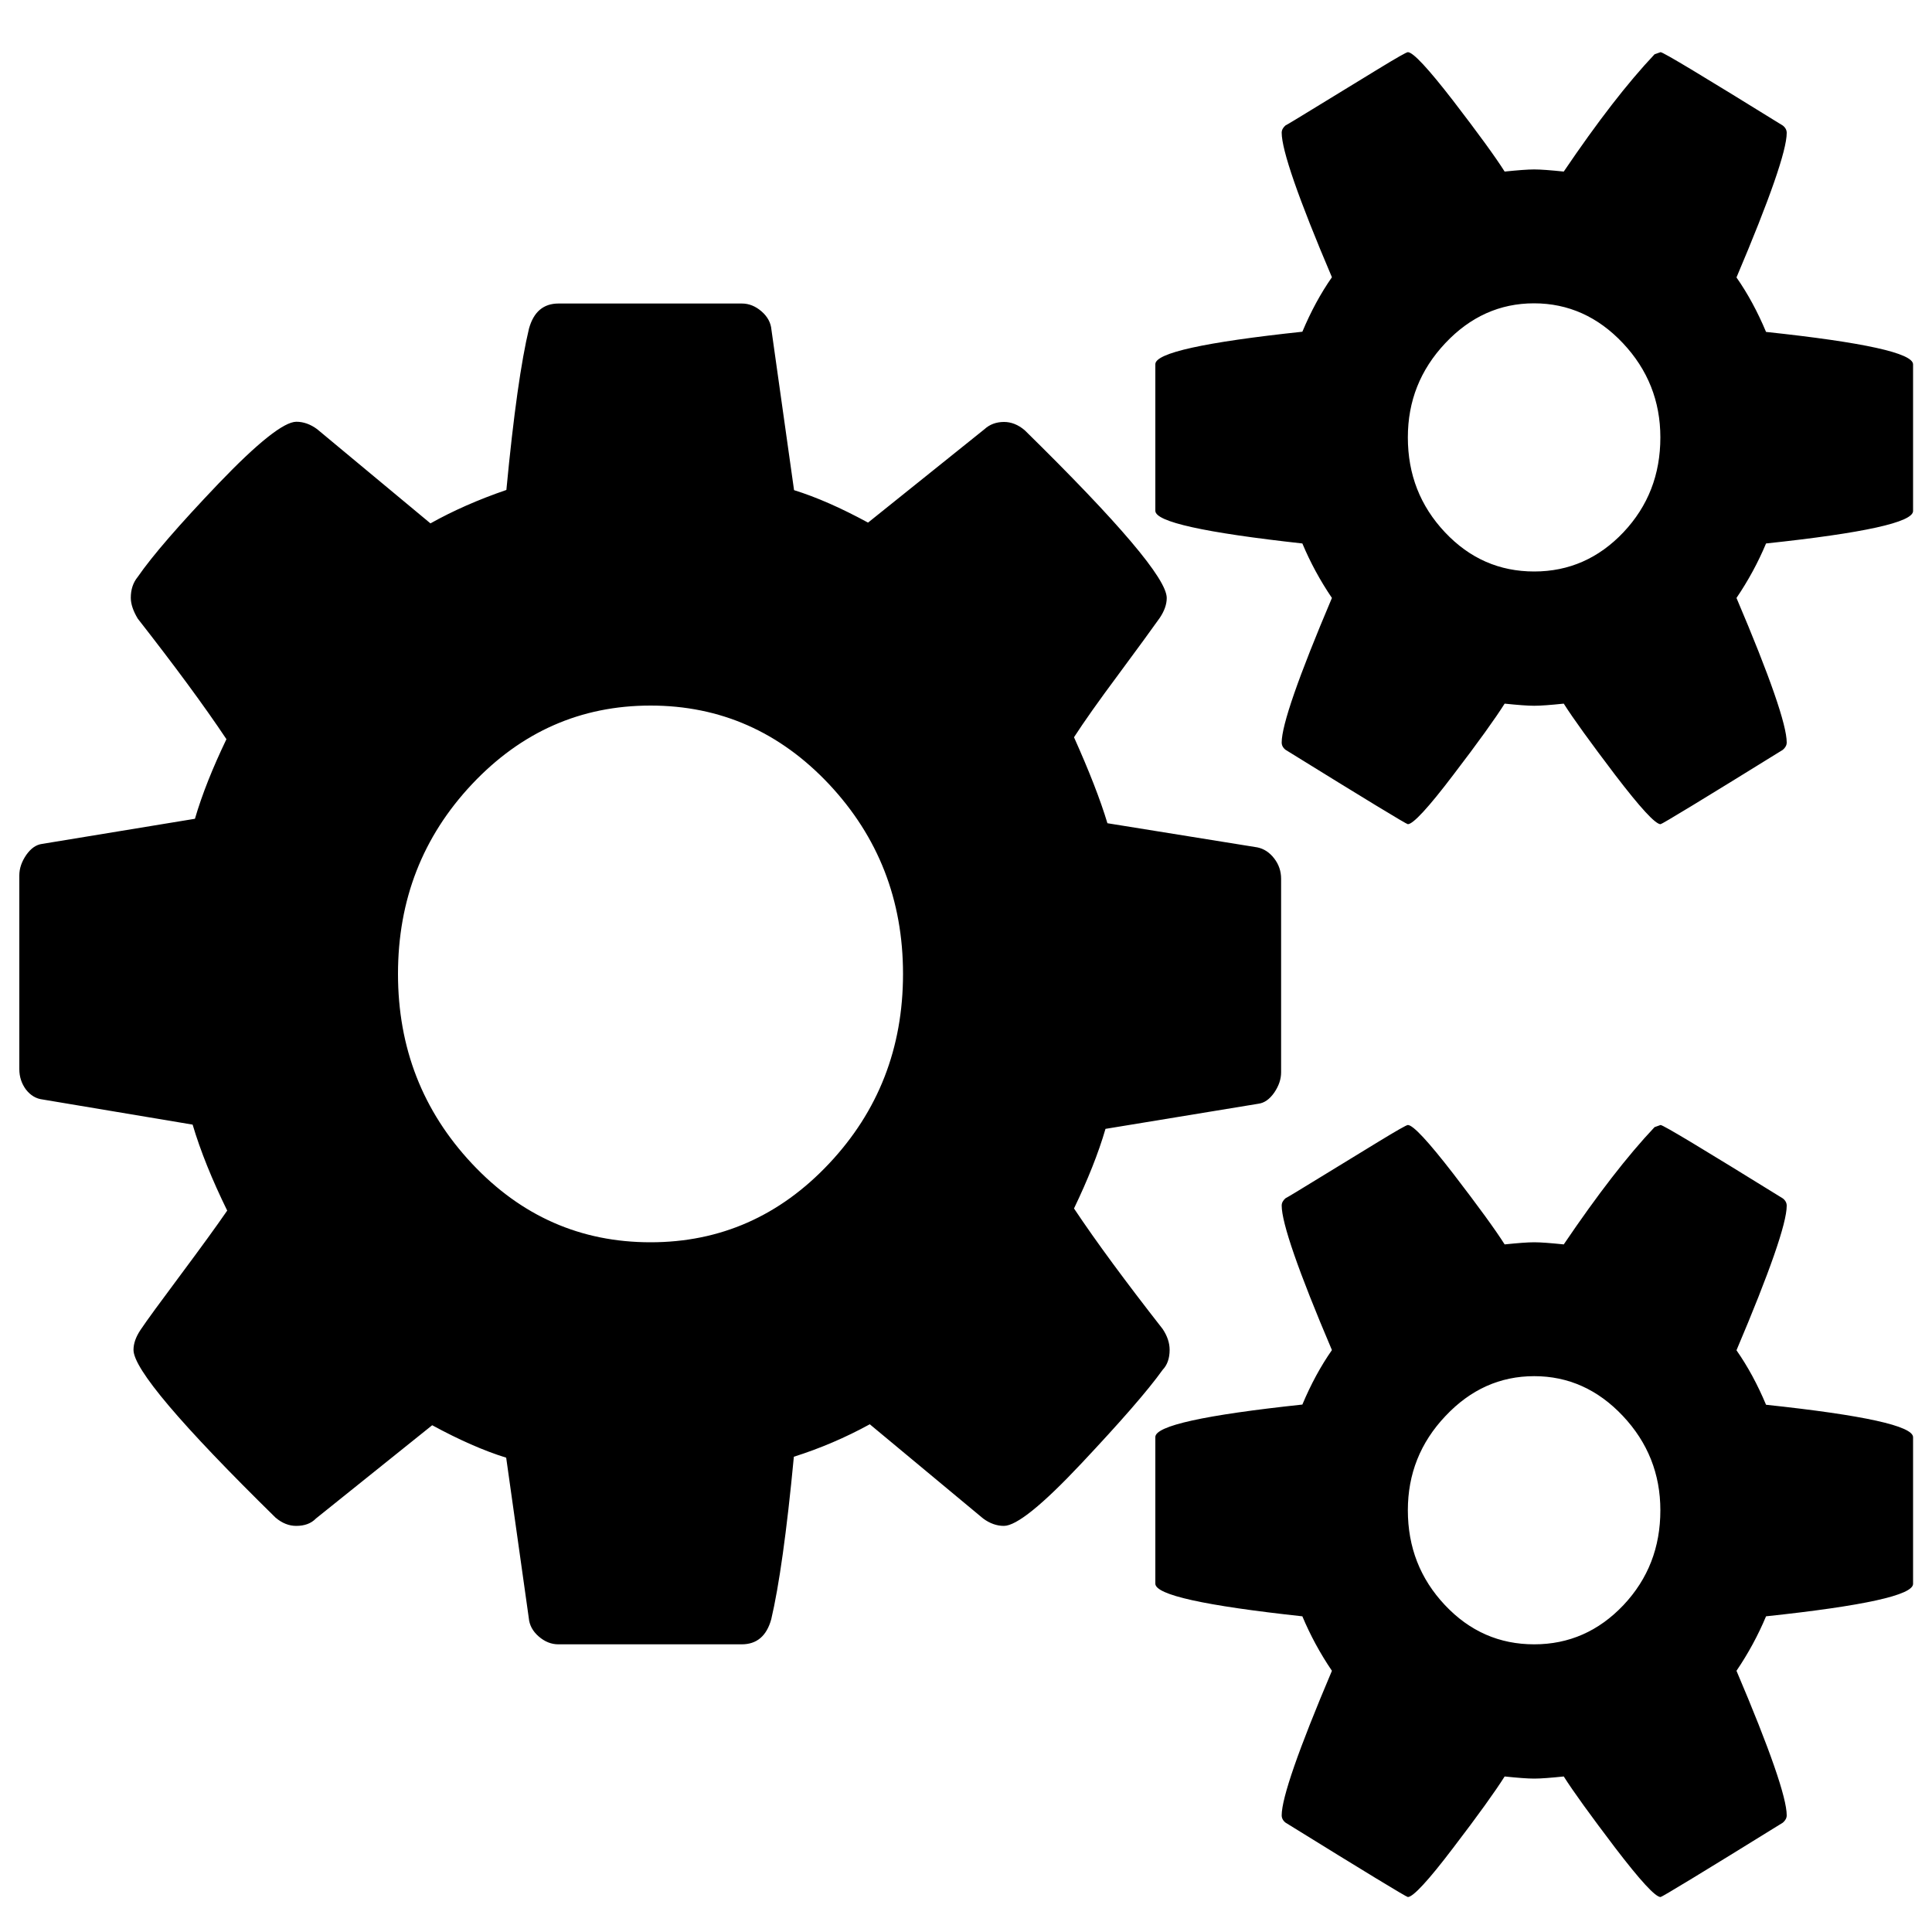
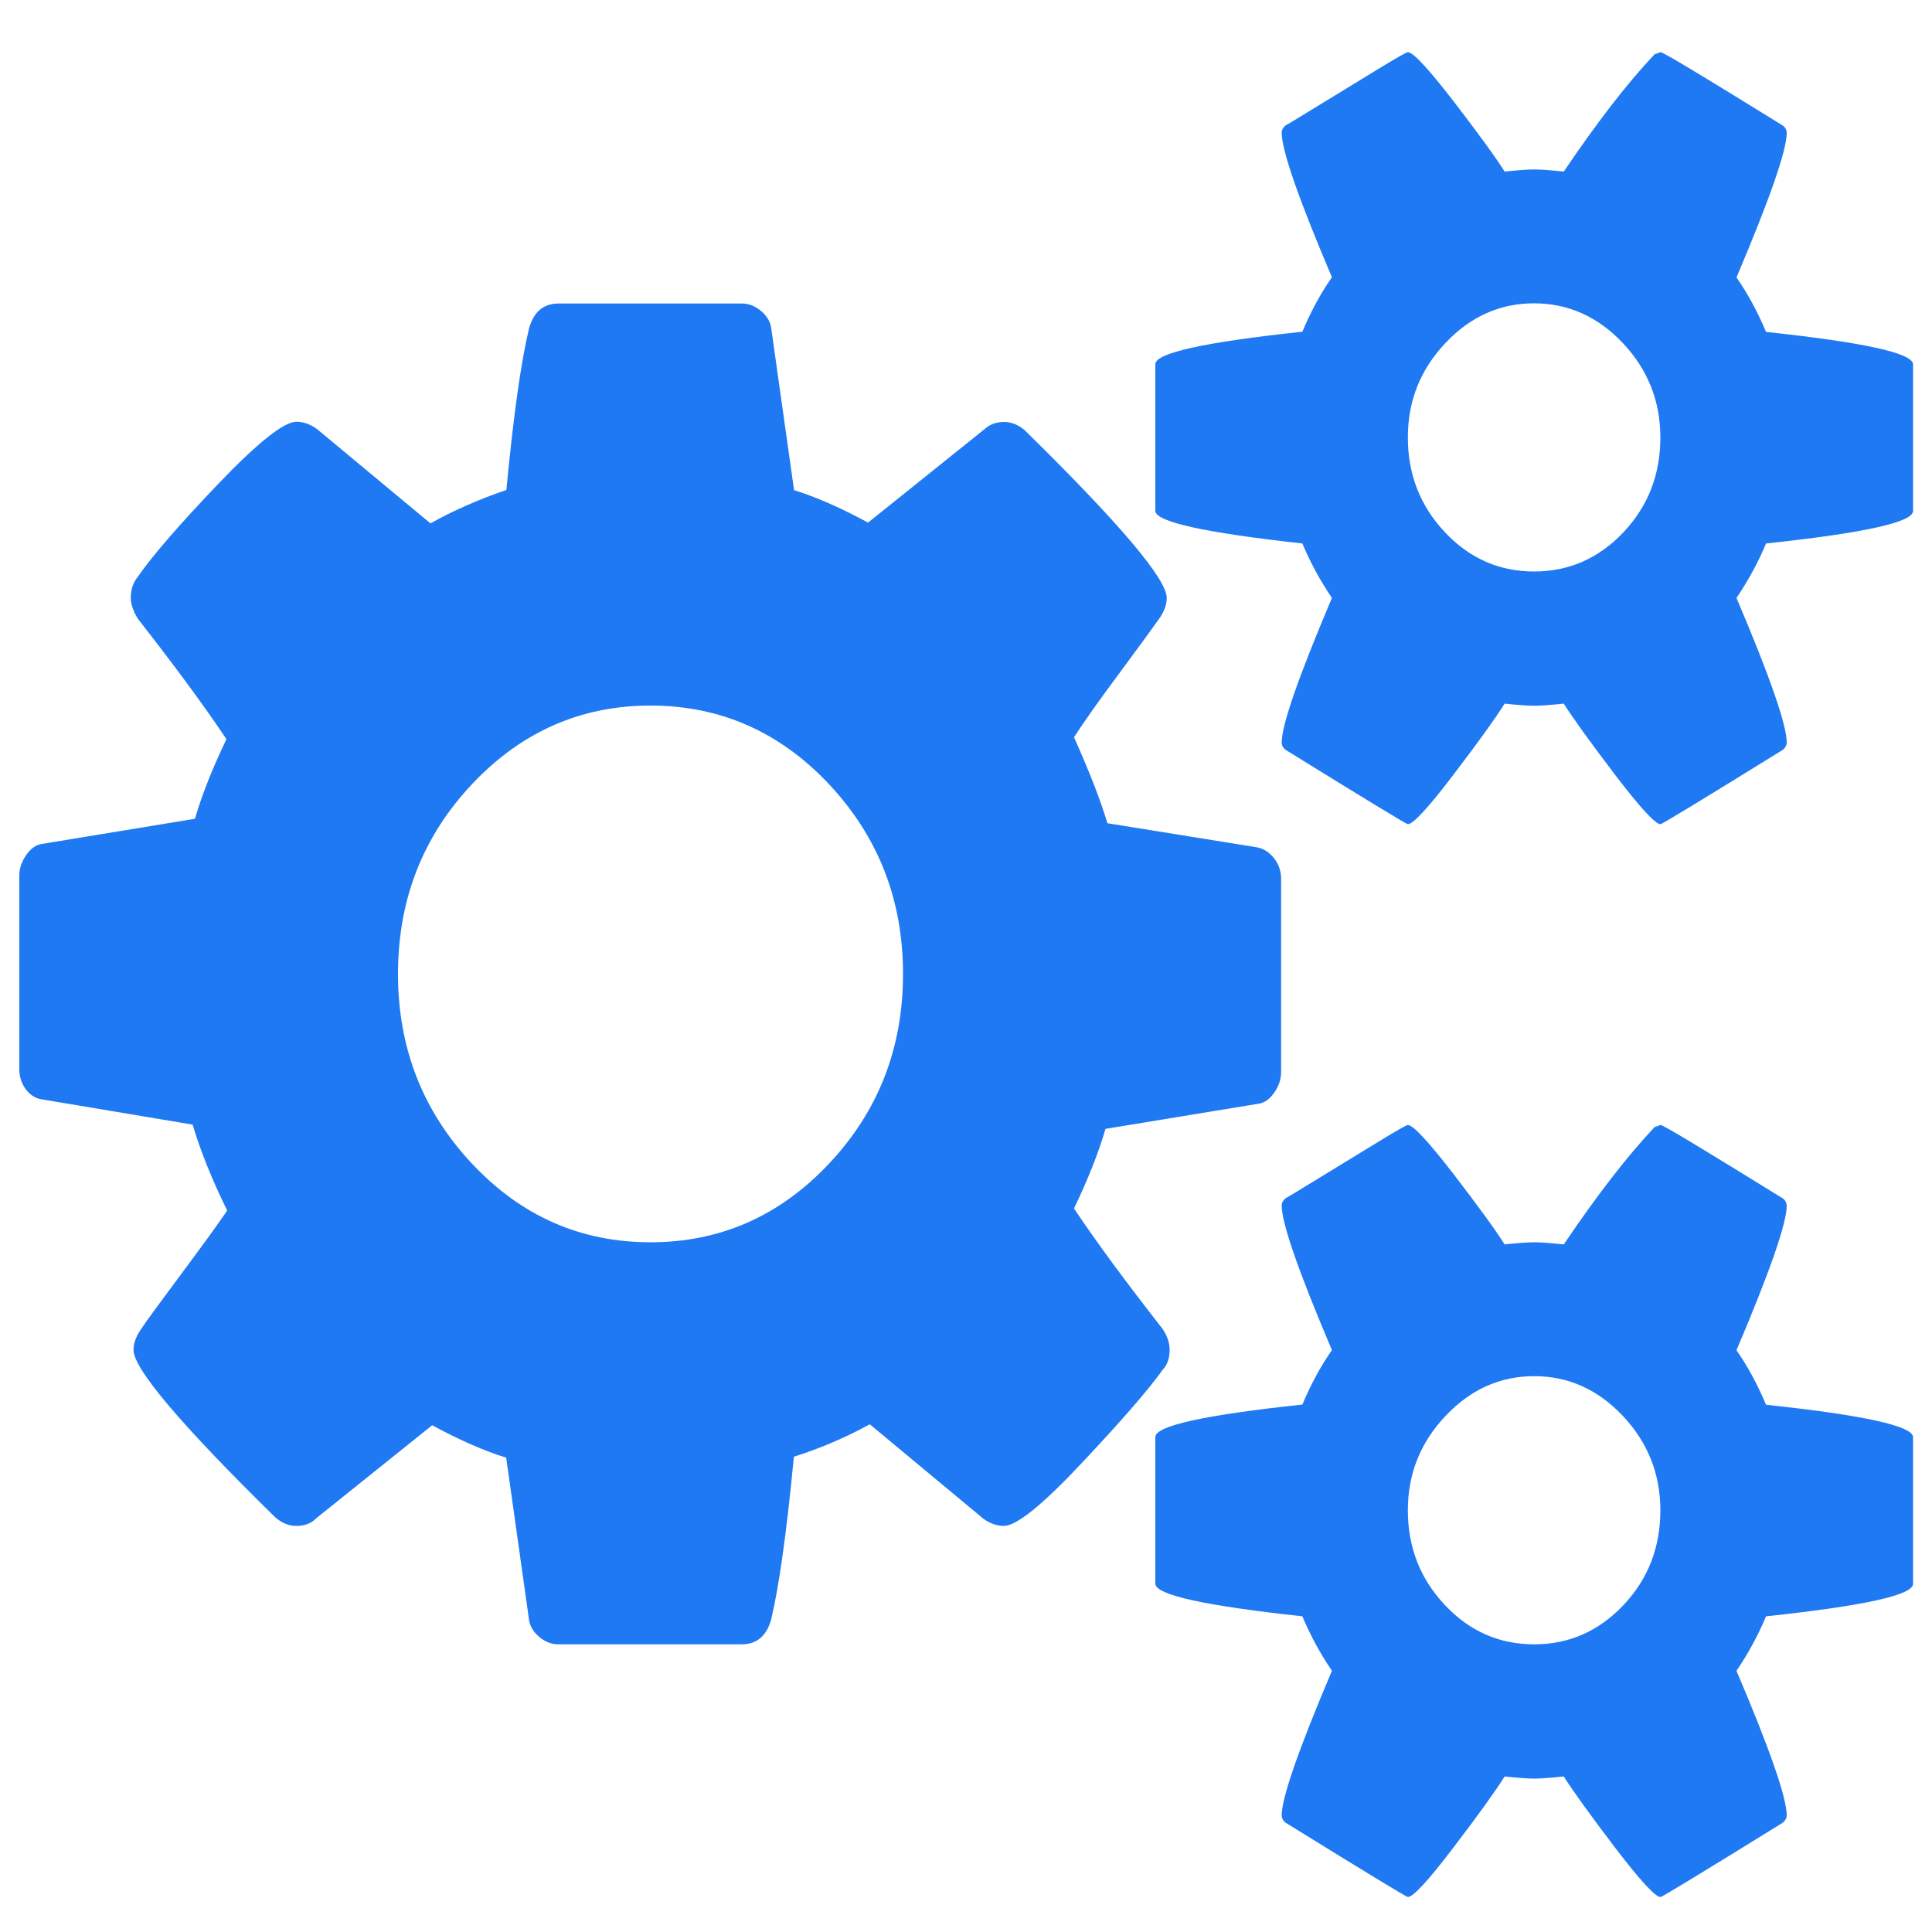
- <svg xmlns="http://www.w3.org/2000/svg" version="1.1" x="0px" y="0px" viewBox="0 0 1000 1000" enable-background="new 0 0 1000 1000" xml:space="preserve">
+ <svg xmlns="http://www.w3.org/2000/svg" version="1.1" x="0px" y="0px" viewBox="0 0 1000 1000" enable-background="new 0 0 1000 1000" fill="#1f79f2" xml:space="preserve">
  <g>
    <path d="M10,18.2L10,18.2L10,18.2z" />
    <path d="M10,553.4V453.1c0-3.6,1.2-7.1,3.6-10.6c2.4-3.4,5.1-5.3,8.2-5.7l79.1-13c3.7-12.7,9.2-26.4,16.3-41.2c-11.6-17.4-26.9-38.1-45.9-62.4c-2.4-4-3.6-7.6-3.6-10.8c0-4.3,1.2-7.9,3.6-10.8c7.5-10.9,21.4-26.9,41.8-48.3c20.4-21.3,33.9-32,40.3-32c3.7,0,7.3,1.3,10.7,3.8l58.7,48.8c11.6-6.5,24.7-12.3,39.3-17.3c3.7-39.1,7.7-66.9,11.7-83.5c2.4-8.7,7.5-13,15.3-13h94.9c3.7,0,7.1,1.4,10.2,4.1c3.1,2.7,4.8,5.9,5.1,9.5l11.7,83c11.6,3.6,24.3,9.2,38.3,16.8l60.2-48.3c2.7-2.5,6.1-3.8,10.2-3.8c3.7,0,7.3,1.4,10.7,4.3c49,48.1,73.5,77,73.5,86.8c0,3.3-1.2,6.7-3.6,10.3c-4.1,5.8-11.2,15.5-21.4,29.3c-10.2,13.7-17.9,24.6-23,32.5c7.8,17.4,13.6,32.2,17.3,44.5l77.6,12.5c3.4,0.7,6.3,2.6,8.7,5.7c2.4,3.1,3.6,6.6,3.6,10.6V555c0,3.6-1.2,7.1-3.6,10.6c-2.4,3.4-5.1,5.3-8.2,5.7l-79.1,13c-3.7,12.7-9.2,26.4-16.3,41.2c11.6,17.4,26.9,38.1,45.9,62.4c2.4,3.6,3.6,7.2,3.6,10.8c0,4.3-1.2,7.8-3.6,10.3c-7.8,10.9-21.9,27-42.1,48.5c-20.2,21.5-33.6,32.3-40.1,32.3c-3.7,0-7.3-1.3-10.7-3.8l-58.7-48.8c-12.6,6.9-25.7,12.5-39.3,16.8c-3.7,39.1-7.7,67.1-11.7,84.1c-2.4,8.7-7.5,13-15.3,13h-94.9c-3.7,0-7.1-1.4-10.2-4.1c-3.1-2.7-4.8-5.9-5.1-9.5l-11.7-83c-11.6-3.6-24.3-9.2-38.3-16.8l-60.2,48.3c-2.4,2.5-5.8,3.8-10.2,3.8c-3.7,0-7.3-1.4-10.7-4.3c-49-48.1-73.5-77-73.5-86.8c0-3.3,1.2-6.7,3.6-10.3c3.4-5.1,10.4-14.6,20.9-28.7c10.5-14.1,18.5-25.1,24-33.1c-7.8-15.9-13.8-30.7-17.9-44.5l-77.6-13c-3.4-0.4-6.3-2.1-8.7-5.2C11.2,560.9,10,557.4,10,553.4L10,553.4z M206,504.1c0,38.3,12.8,71,38.3,98.2s56.3,40.7,92.4,40.7s66.9-13.6,92.4-40.7c25.5-27.1,38.3-59.8,38.3-98.2c0-38.3-12.8-71-38.3-98.2c-25.5-27.1-56.3-40.7-92.4-40.7s-66.9,13.6-92.4,40.7C218.8,433,206,465.7,206,504.1z M598,819.7v-75.9c0-5.8,25.4-11.4,76.1-16.8c4.4-10.5,9.5-19.9,15.3-28.2c-17.4-40.9-26-65.8-26-74.8c0-1.4,0.7-2.7,2-3.8c1.4-0.7,7.3-4.3,17.9-10.8s20.6-12.6,30.1-18.4c9.5-5.8,14.6-8.7,15.3-8.7c2.7,0,10.5,8.4,23.5,25.2c12.9,16.8,21.8,29,26.6,36.6c6.8-0.7,11.9-1.1,15.3-1.1c3.4,0,8.5,0.4,15.3,1.1c17.4-25.7,33-45.9,47-60.7l3.1-1.1c1.4,0,22.4,12.7,63.3,38c1.4,1.1,2,2.4,2,3.8c0,9-8.7,34-26,74.8c5.8,8.3,10.9,17.7,15.3,28.2c50.7,5.4,76.1,11,76.1,16.8v75.9c0,5.8-25.4,11.4-76.1,16.8c-4.1,9.8-9.2,19.2-15.3,28.2c17.4,40.9,26,65.8,26,74.8c0,1.4-0.7,2.7-2,3.8c-41.5,25.7-62.6,38.5-63.3,38.5c-2.7,0-10.5-8.5-23.5-25.5c-12.9-17-21.8-29.3-26.6-36.9c-6.8,0.7-11.9,1.1-15.3,1.1c-3.4,0-8.5-0.4-15.3-1.1c-4.8,7.6-13.6,19.9-26.6,36.9c-12.9,17-20.8,25.5-23.5,25.5c-0.7,0-21.8-12.8-63.3-38.5c-1.4-1.1-2-2.4-2-3.8c0-9,8.7-34,26-74.8c-6.1-9-11.2-18.4-15.3-28.2C623.4,831.1,598,825.5,598,819.7L598,819.7z M598,264.4v-75.9c0-5.8,25.4-11.4,76.1-16.8c4.4-10.5,9.5-19.9,15.3-28.2c-17.4-40.9-26-65.8-26-74.8c0-1.4,0.7-2.7,2-3.8c1.4-0.7,7.3-4.3,17.9-10.8s20.6-12.6,30.1-18.4c9.5-5.8,14.6-8.7,15.3-8.7c2.7,0,10.5,8.4,23.5,25.2c12.9,16.8,21.8,29,26.6,36.6c6.8-0.7,11.9-1.1,15.3-1.1c3.4,0,8.5,0.4,15.3,1.1c17.4-25.7,33-45.9,47-60.7l3.1-1.1c1.4,0,22.4,12.7,63.3,38c1.4,1.1,2,2.4,2,3.8c0,9-8.7,34-26,74.8c5.8,8.3,10.9,17.7,15.3,28.2c50.7,5.4,76.1,11,76.1,16.8v75.9c0,5.8-25.4,11.4-76.1,16.8c-4.1,9.8-9.2,19.2-15.3,28.2c17.4,40.9,26,65.8,26,74.8c0,1.4-0.7,2.7-2,3.8c-41.5,25.7-62.6,38.5-63.3,38.5c-2.7,0-10.5-8.5-23.5-25.5c-12.9-17-21.8-29.3-26.6-36.9c-6.8,0.7-11.9,1.1-15.3,1.1c-3.4,0-8.5-0.4-15.3-1.1c-4.8,7.6-13.6,19.9-26.6,36.9c-12.9,17-20.8,25.5-23.5,25.5c-0.7,0-21.8-12.8-63.3-38.5c-1.4-1.1-2-2.4-2-3.8c0-9,8.7-34,26-74.8c-6.1-9-11.2-18.4-15.3-28.2C623.4,275.7,598,270.1,598,264.4L598,264.4z M728.7,781.7c0,19.2,6.4,35.5,19.2,49.1c12.8,13.6,28.2,20.3,46.2,20.3s33.4-6.8,46.2-20.3c12.8-13.6,19.1-29.9,19.1-49.1c0-18.8-6.5-35.1-19.4-48.8c-12.9-13.7-28.2-20.6-45.9-20.6c-17.7,0-33,6.9-45.9,20.6C735.1,746.7,728.7,763,728.7,781.7z M728.7,226.4c0,19.2,6.4,35.5,19.2,49.1c12.8,13.6,28.2,20.3,46.2,20.3s33.4-6.8,46.2-20.3c12.8-13.6,19.1-29.9,19.1-49.1c0-18.8-6.5-35.1-19.4-48.8S811.7,157,794,157c-17.7,0-33,6.9-45.9,20.6C735.1,191.4,728.7,207.6,728.7,226.4L728.7,226.4z" />
  </g>
</svg>
